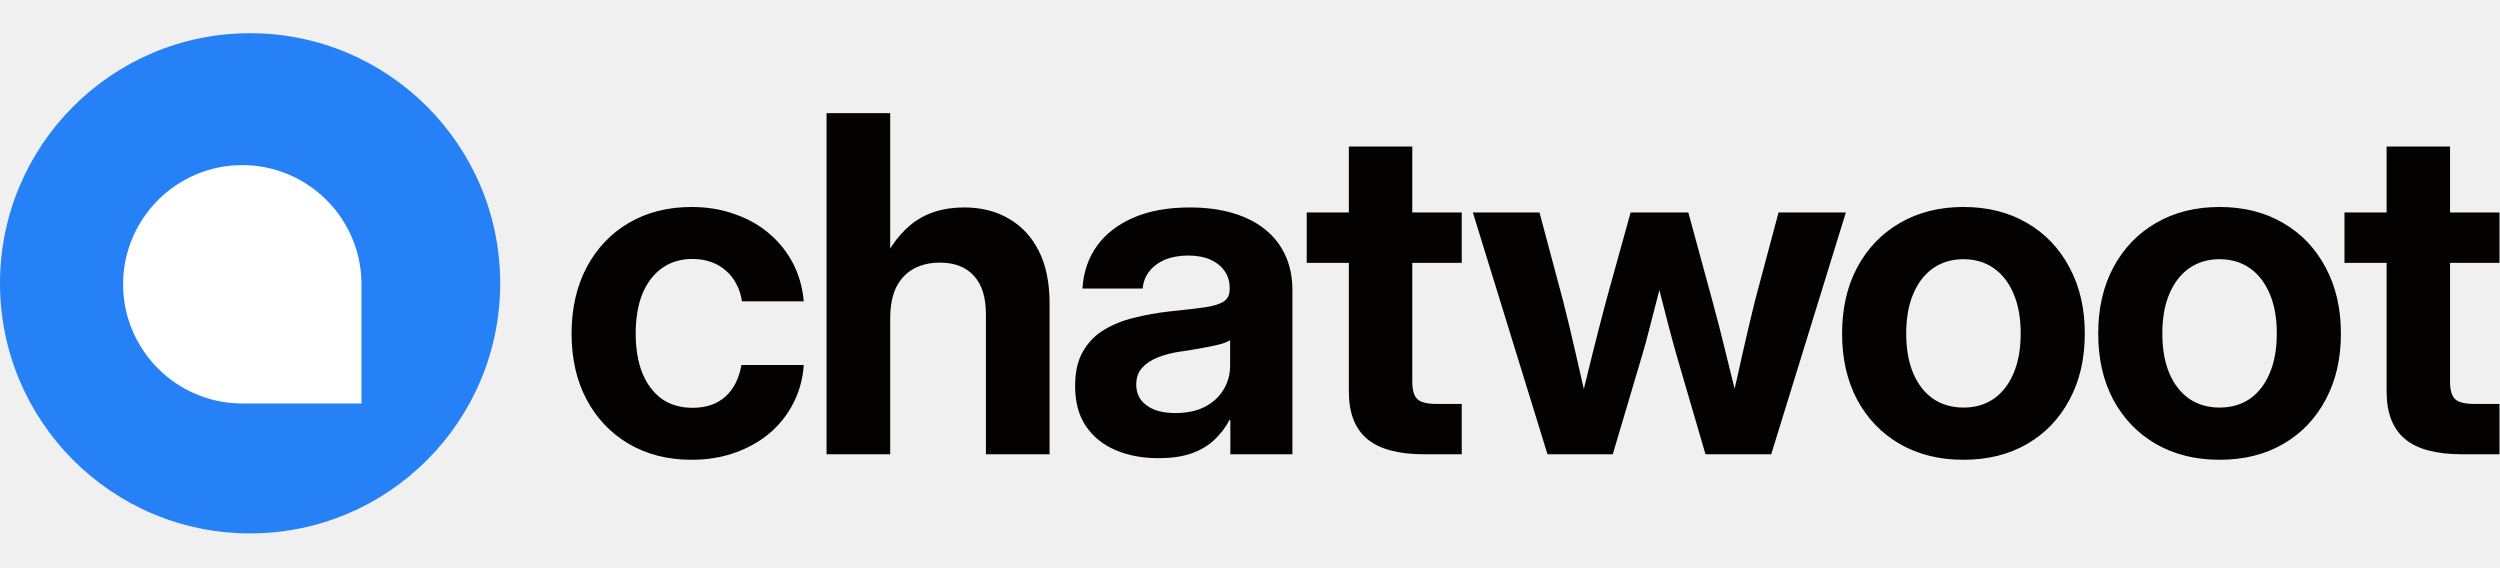
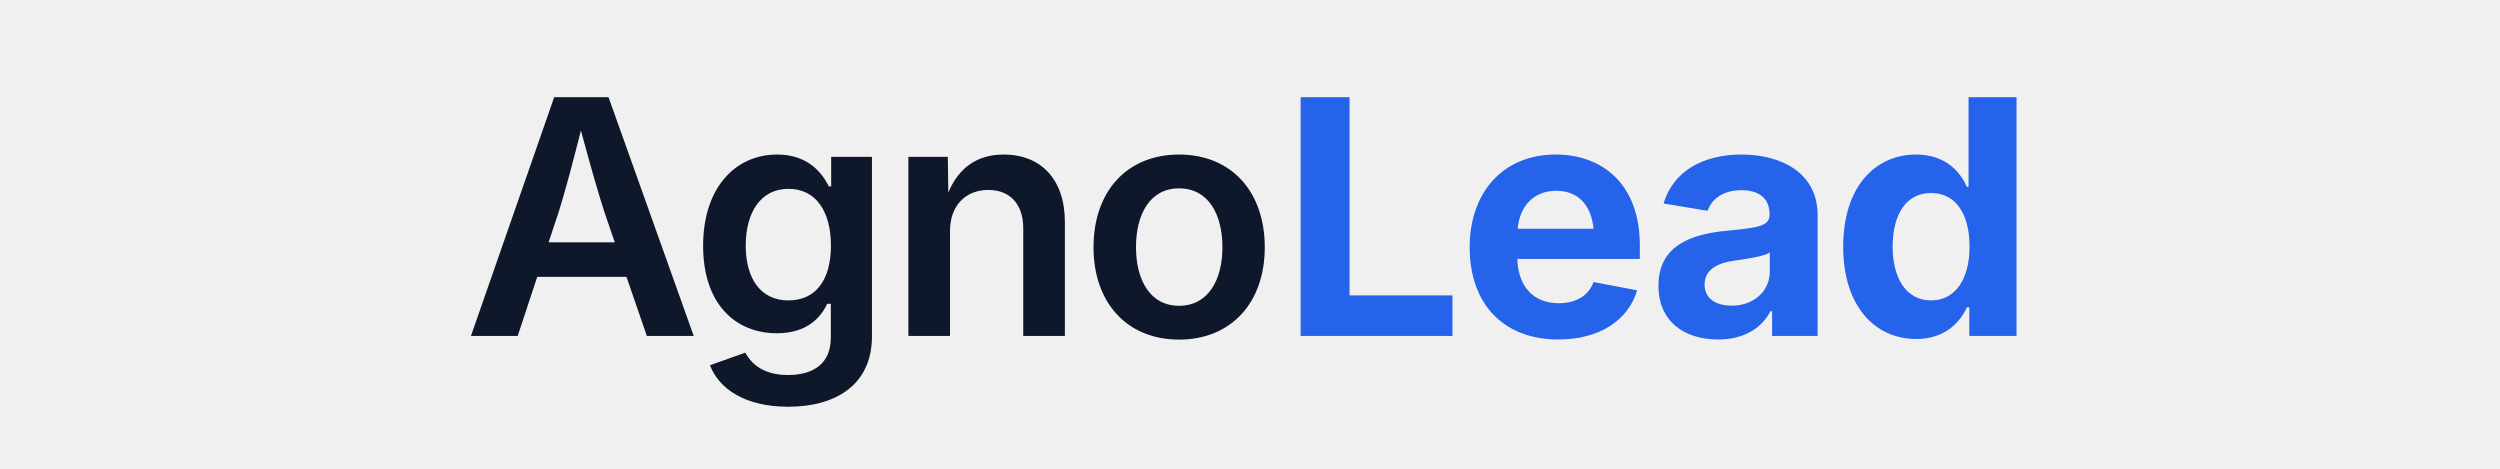
- <svg xmlns="http://www.w3.org/2000/svg" width="2559" height="581" viewBox="0 0 2559 581" fill="none">
-   <path d="M256 546C397.385 546 512 431.385 512 290C512 148.615 397.385 34 256 34C114.615 34 0 148.615 0 290C0 431.385 114.615 546 256 546Z" fill="#2781F6" />
-   <path d="M367 410H247.99C182.388 410 129 356.608 129 290.989C129 225.392 182.388 172 247.992 172C313.612 172 367 225.392 367 290.989V410Z" fill="white" stroke="white" stroke-width="6" />
-   <path d="M707.875 470.625C683.5 470.625 662.016 465.156 643.422 454.219C624.984 443.281 610.609 428.125 600.297 408.75C590.141 389.375 585.062 366.953 585.062 341.484C585.062 316.016 590.141 293.516 600.297 273.984C610.609 254.453 624.984 239.219 643.422 228.281C662.016 217.344 683.5 211.875 707.875 211.875C723.812 211.875 738.5 214.297 751.938 219.141C765.531 223.828 777.328 230.469 787.328 239.062C797.484 247.656 805.609 257.812 811.703 269.531C817.797 281.25 821.469 294.219 822.719 308.438H759.438C758.5 301.875 756.625 296.016 753.812 290.859C751.156 285.547 747.641 281.016 743.266 277.266C739.047 273.359 734.047 270.391 728.266 268.359C722.641 266.172 716.156 265.078 708.812 265.078C696.781 265.078 686.391 268.203 677.641 274.453C668.891 280.703 662.172 289.531 657.484 300.938C652.953 312.344 650.688 325.859 650.688 341.484C650.688 356.953 652.953 370.391 657.484 381.797C662.172 393.203 668.812 402.031 677.406 408.281C686.156 414.375 696.625 417.422 708.812 417.422C716.156 417.422 722.641 416.406 728.266 414.375C733.891 412.344 738.734 409.453 742.797 405.703C747.016 401.797 750.453 397.188 753.109 391.875C755.766 386.406 757.719 380.312 758.969 373.594H822.719C821.781 387.656 818.266 400.625 812.172 412.5C806.234 424.219 798.188 434.453 788.031 443.203C777.875 451.797 766 458.516 752.406 463.359C738.812 468.203 723.969 470.625 707.875 470.625ZM911.209 326.484V465H846.053V115.781H911.209V281.25H898.319C906.288 259.375 917.459 242.422 931.834 230.391C946.366 218.359 964.725 212.344 986.913 212.344C1004.41 212.344 1019.65 216.172 1032.62 223.828C1045.74 231.328 1055.98 242.344 1063.32 256.875C1070.66 271.406 1074.33 289.141 1074.33 310.078V465H1009.18V321.562C1009.18 304.219 1005.04 291.094 996.756 282.188C988.631 273.281 977.069 268.828 962.069 268.828C952.069 268.828 943.241 270.859 935.584 274.922C927.928 278.984 921.913 285.234 917.538 293.672C913.319 302.109 911.209 313.047 911.209 326.484ZM1185.79 468.984C1169.39 468.984 1154.78 466.25 1141.97 460.781C1129.15 455.312 1119 447.109 1111.5 436.172C1104.15 425.234 1100.48 411.562 1100.48 395.156C1100.48 381.094 1103.06 369.453 1108.22 360.234C1113.53 350.859 1120.64 343.438 1129.54 337.969C1138.61 332.344 1149 328.125 1160.72 325.312C1172.43 322.344 1184.62 320.156 1197.28 318.75C1212.59 317.188 1224.7 315.781 1233.61 314.531C1242.51 313.125 1248.92 311.094 1252.83 308.438C1256.73 305.781 1258.68 301.719 1258.68 296.25V294.609C1258.68 288.047 1256.97 282.344 1253.53 277.5C1250.09 272.5 1245.25 268.594 1239 265.781C1232.75 262.969 1225.17 261.562 1216.26 261.562C1207.36 261.562 1199.47 262.969 1192.59 265.781C1185.87 268.594 1180.48 272.578 1176.42 277.734C1172.51 282.734 1170.25 288.594 1169.62 295.312H1107.98C1109.08 278.438 1114.08 263.828 1122.98 251.484C1132.04 239.141 1144.54 229.531 1160.48 222.656C1176.58 215.781 1195.72 212.344 1217.9 212.344C1234.47 212.344 1249.23 214.297 1262.2 218.203C1275.33 222.109 1286.34 227.734 1295.25 235.078C1304.31 242.422 1311.18 251.328 1315.87 261.797C1320.56 272.109 1322.9 283.75 1322.9 296.719V465H1259.39V430.078H1258.45C1254.23 437.891 1248.92 444.766 1242.51 450.703C1236.26 456.484 1228.45 461.016 1219.08 464.297C1209.86 467.422 1198.76 468.984 1185.79 468.984ZM1203.14 422.812C1214.86 422.812 1224.86 420.703 1233.14 416.484C1241.58 412.109 1247.98 406.25 1252.36 398.906C1256.89 391.562 1259.15 383.281 1259.15 374.062V348.281C1257.12 349.531 1254.39 350.703 1250.95 351.797C1247.67 352.734 1243.68 353.672 1239 354.609C1234.47 355.547 1229.47 356.484 1224 357.422C1218.68 358.359 1213.14 359.219 1207.36 360C1199.23 361.25 1191.81 363.203 1185.09 365.859C1178.37 368.516 1172.98 372.109 1168.92 376.641C1165.01 381.016 1163.06 386.719 1163.06 393.75C1163.06 399.688 1164.7 404.922 1167.98 409.453C1171.42 413.828 1176.11 417.188 1182.04 419.531C1187.98 421.719 1195.01 422.812 1203.14 422.812ZM1496.24 217.5V269.062H1337.57V217.5H1496.24ZM1380.69 150H1445.61V390.703C1445.61 399.297 1447.33 405.234 1450.77 408.516C1454.21 411.797 1460.69 413.438 1470.22 413.438C1474.13 413.438 1478.66 413.438 1483.82 413.438C1489.13 413.438 1493.27 413.438 1496.24 413.438V465C1492.02 465 1486.32 465 1479.13 465C1472.1 465 1464.99 465 1457.8 465C1431.39 465 1411.94 459.766 1399.44 449.297C1386.94 438.828 1380.69 422.656 1380.69 400.781V150ZM1584.03 465L1507.62 217.5H1575.82L1599.73 307.031C1604.26 324.688 1608.63 342.891 1612.85 361.641C1617.07 380.391 1621.29 398.828 1625.51 416.953H1616.6C1621.13 398.828 1625.67 380.391 1630.2 361.641C1634.88 342.891 1639.57 324.688 1644.26 307.031L1669.1 217.5H1728.17L1752.54 307.031C1757.38 324.688 1762.07 342.891 1766.6 361.641C1771.13 380.391 1775.67 398.828 1780.2 416.953H1771.06C1775.43 398.828 1779.65 380.391 1783.71 361.641C1787.93 342.891 1792.23 324.688 1796.6 307.031L1820.51 217.5H1889.42L1813.01 465H1745.74L1716.45 364.688C1713.63 354.844 1710.9 344.844 1708.24 334.688C1705.59 324.375 1702.93 314.062 1700.28 303.75C1697.78 293.281 1695.12 282.969 1692.31 272.812H1704.96C1702.31 282.969 1699.57 293.281 1696.76 303.75C1694.1 314.062 1691.45 324.375 1688.79 334.688C1686.29 344.844 1683.56 354.844 1680.59 364.688L1650.82 465H1584.03ZM2009.78 470.625C1985.09 470.625 1963.38 465.234 1944.62 454.453C1926.03 443.672 1911.5 428.594 1901.03 409.219C1890.72 389.844 1885.56 367.266 1885.56 341.484C1885.56 315.703 1890.72 293.125 1901.03 273.75C1911.5 254.219 1926.03 239.062 1944.62 228.281C1963.38 217.344 1985.09 211.875 2009.78 211.875C2034.62 211.875 2056.34 217.344 2074.94 228.281C2093.53 239.062 2107.98 254.219 2118.3 273.75C2128.77 293.125 2134 315.703 2134 341.484C2134 367.266 2128.77 389.844 2118.3 409.219C2107.98 428.594 2093.53 443.672 2074.94 454.453C2056.34 465.234 2034.62 470.625 2009.78 470.625ZM2009.78 417.188C2021.66 417.188 2031.97 414.219 2040.72 408.281C2049.47 402.188 2056.27 393.438 2061.11 382.031C2065.95 370.625 2068.38 357.109 2068.38 341.484C2068.38 325.547 2065.95 311.953 2061.11 300.703C2056.27 289.297 2049.47 280.547 2040.72 274.453C2031.97 268.359 2021.66 265.312 2009.78 265.312C1998.06 265.312 1987.75 268.359 1978.84 274.453C1970.09 280.547 1963.3 289.297 1958.45 300.703C1953.61 311.953 1951.19 325.547 1951.19 341.484C1951.19 357.266 1953.61 370.859 1958.45 382.266C1963.3 393.516 1970.09 402.188 1978.84 408.281C1987.75 414.219 1998.06 417.188 2009.78 417.188ZM2271.94 470.625C2247.26 470.625 2225.54 465.234 2206.79 454.453C2188.19 443.672 2173.66 428.594 2163.19 409.219C2152.88 389.844 2147.72 367.266 2147.72 341.484C2147.72 315.703 2152.88 293.125 2163.19 273.75C2173.66 254.219 2188.19 239.062 2206.79 228.281C2225.54 217.344 2247.26 211.875 2271.94 211.875C2296.79 211.875 2318.51 217.344 2337.1 228.281C2355.69 239.062 2370.15 254.219 2380.46 273.75C2390.93 293.125 2396.16 315.703 2396.16 341.484C2396.16 367.266 2390.93 389.844 2380.46 409.219C2370.15 428.594 2355.69 443.672 2337.1 454.453C2318.51 465.234 2296.79 470.625 2271.94 470.625ZM2271.94 417.188C2283.82 417.188 2294.13 414.219 2302.88 408.281C2311.63 402.188 2318.43 393.438 2323.27 382.031C2328.12 370.625 2330.54 357.109 2330.54 341.484C2330.54 325.547 2328.12 311.953 2323.27 300.703C2318.43 289.297 2311.63 280.547 2302.88 274.453C2294.13 268.359 2283.82 265.312 2271.94 265.312C2260.22 265.312 2249.91 268.359 2241.01 274.453C2232.26 280.547 2225.46 289.297 2220.62 300.703C2215.77 311.953 2213.35 325.547 2213.35 341.484C2213.35 357.266 2215.77 370.859 2220.62 382.266C2225.46 393.516 2232.26 402.188 2241.01 408.281C2249.91 414.219 2260.22 417.188 2271.94 417.188ZM2558.48 217.5V269.062H2399.81V217.5H2558.48ZM2442.93 150H2507.86V390.703C2507.86 399.297 2509.57 405.234 2513.01 408.516C2516.45 411.797 2522.93 413.438 2532.47 413.438C2536.37 413.438 2540.9 413.438 2546.06 413.438C2551.37 413.438 2555.51 413.438 2558.48 413.438V465C2554.26 465 2548.56 465 2541.37 465C2534.34 465 2527.23 465 2520.04 465C2493.64 465 2474.18 459.766 2461.68 449.297C2449.18 438.828 2442.93 422.656 2442.93 400.781V150Z" fill="#040101" />
+ <svg xmlns="http://www.w3.org/2000/svg" width="320" height="60" viewBox="0 0 320 60" fill="none">
+   <text x="160" y="43" text-anchor="middle" font-family="-apple-system, BlinkMacSystemFont, 'SF Pro Display', 'Segoe UI', system-ui, sans-serif" font-size="42" font-weight="600" fill="#0f172a" letter-spacing="-1">
+     Agno<tspan font-weight="700" fill="#2563EB">Lead</tspan>
+   </text>
</svg>
